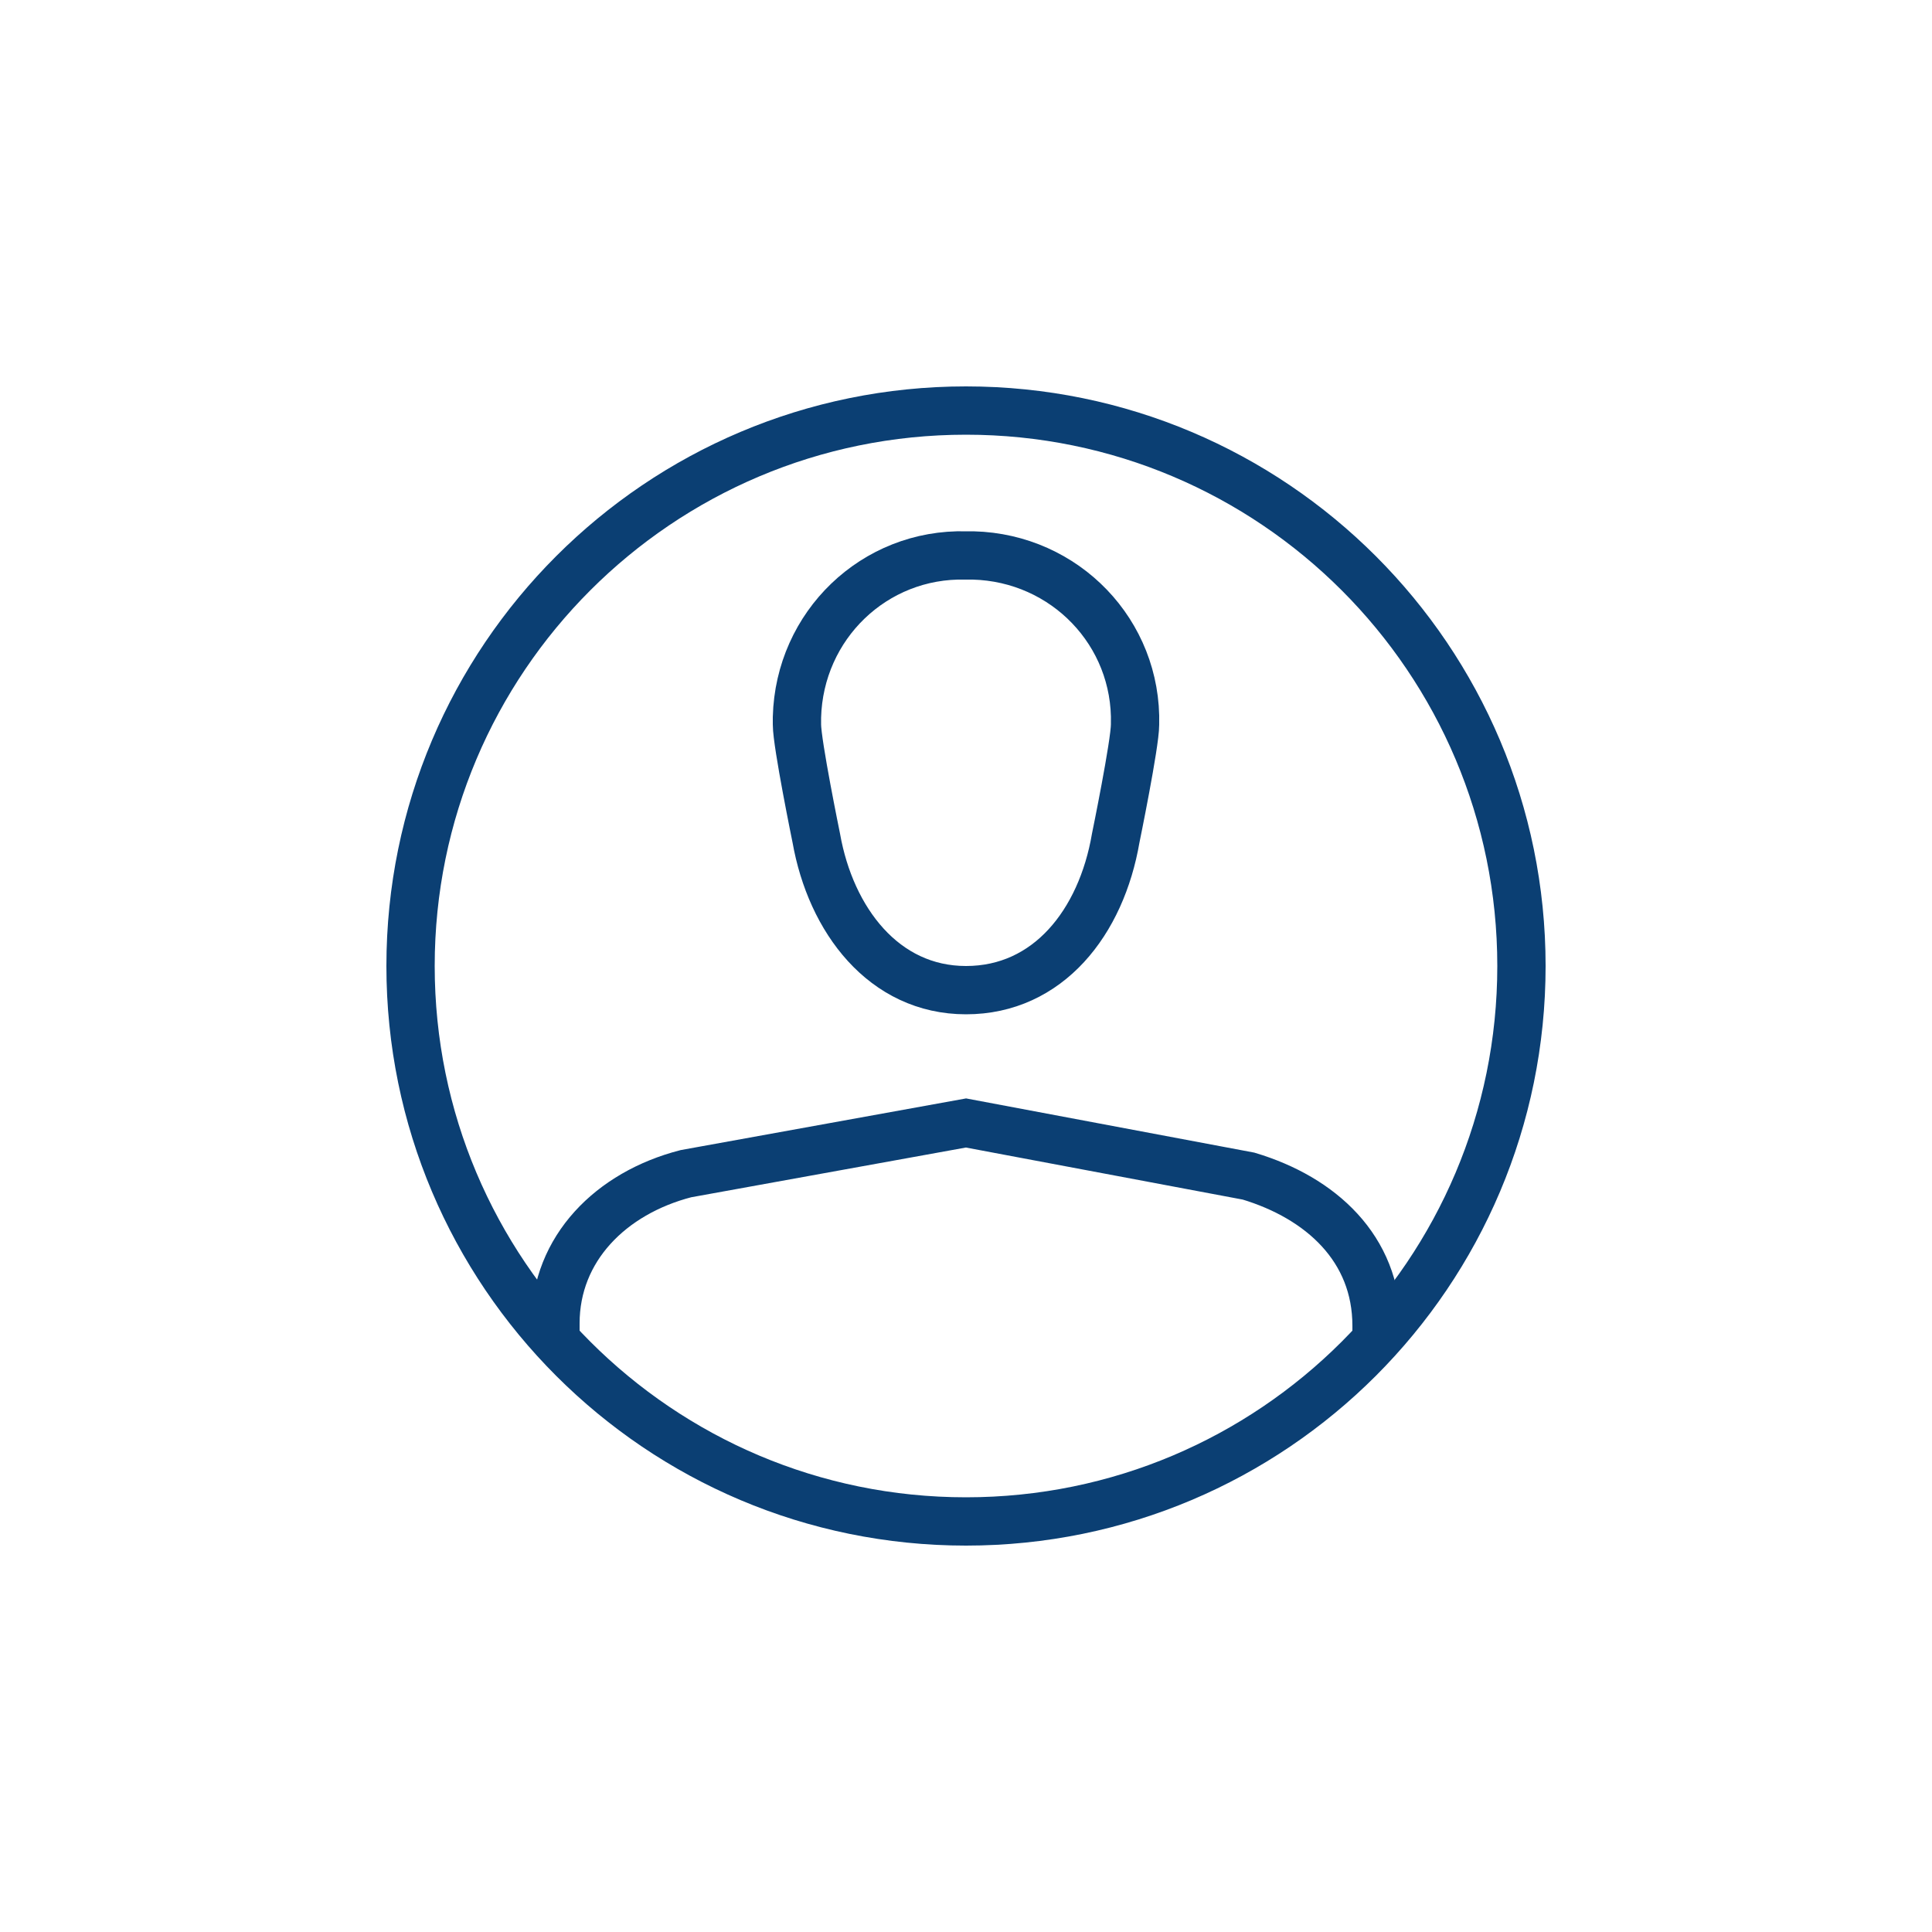
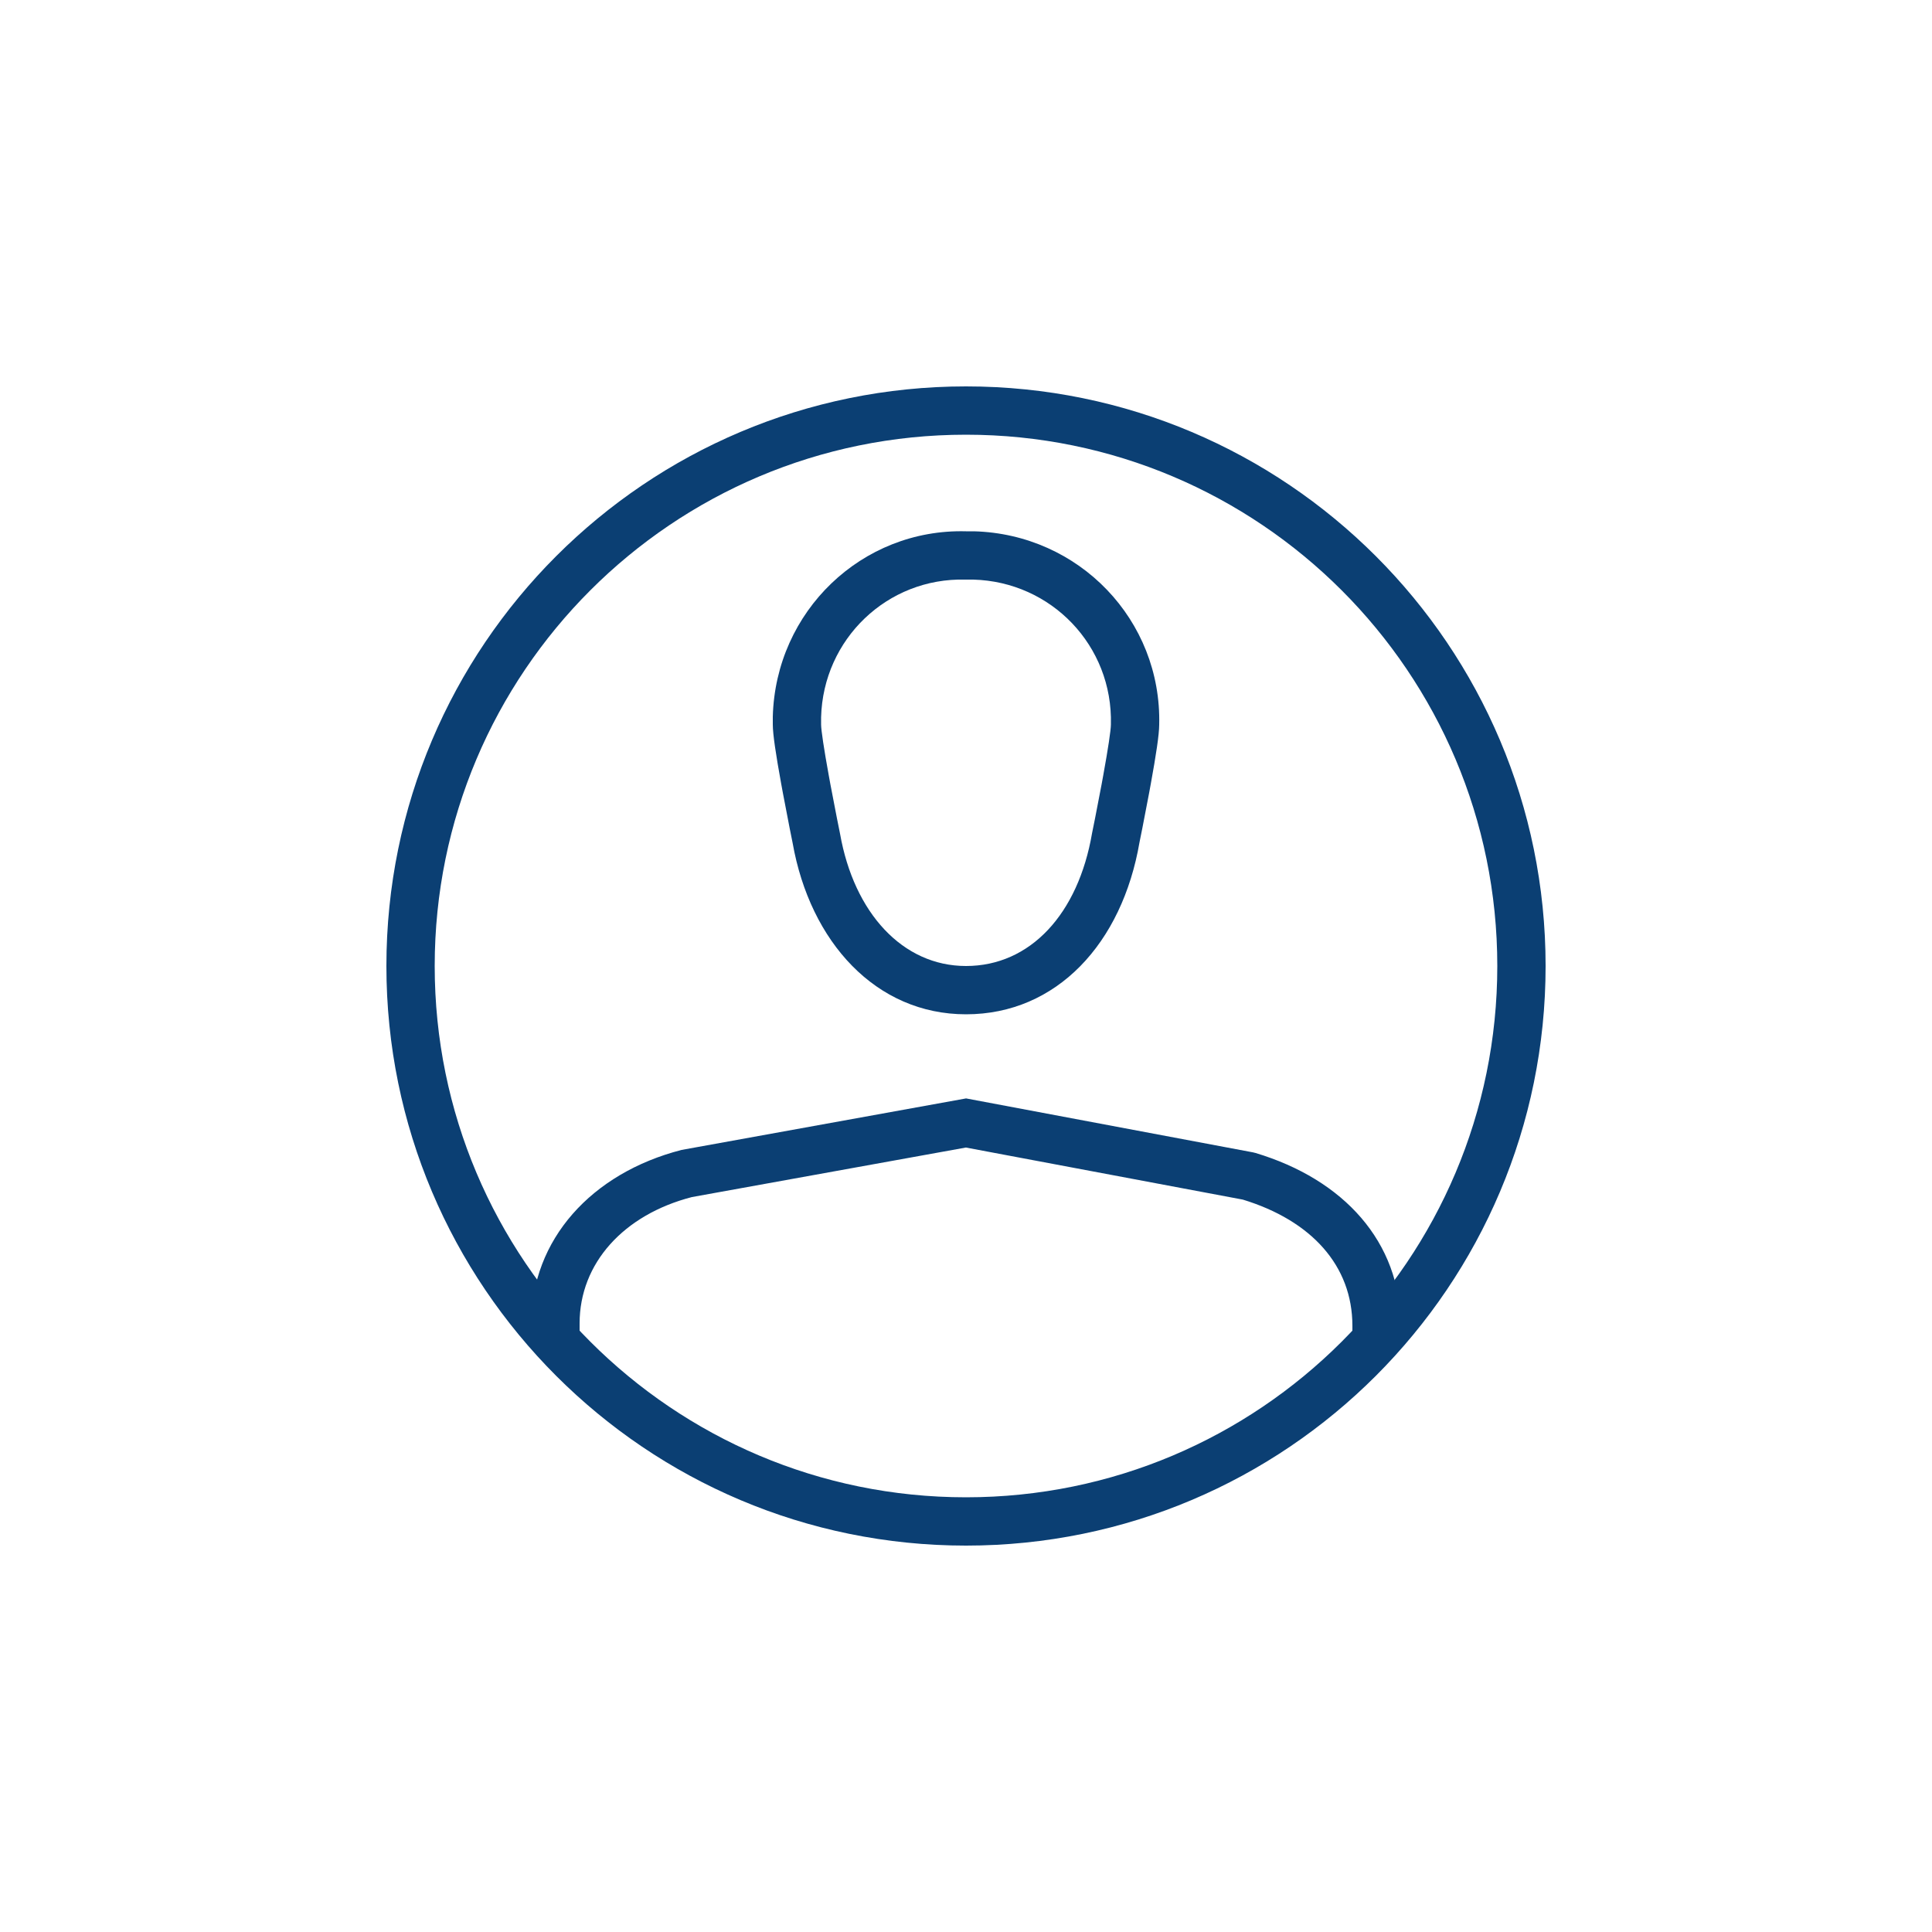
<svg xmlns="http://www.w3.org/2000/svg" width="80px" height="80px" viewBox="0 0 80 80" version="1.1">
  <defs />
  <g id="Symbols" stroke="none" stroke-width="1" fill="none" fill-rule="evenodd">
    <g id="ill/dark/user">
      <g id="Group">
        <rect id="Rectangle" x="0" y="0" width="80" height="80" />
      </g>
-       <g id="user-alt" transform="translate(17, 17)" stroke="#0B3F73" stroke-width="2">
-         <circle id="Oval" cx="23" cy="23" r="23" />
-         <path d="M30,13 C30.1,9.2 27.1,6.1 23.3,6 L23,6 C19.2,5.9 16.1,8.9 16,12.7 L16,13 C16,13.8 16.8,17.7 16.8,17.7 C17.4,21.1 19.6,24 23,24 C26.4,24 28.6,21.2 29.2,17.7 C29.2,17.7 30,13.8 30,13 Z" id="Shape" />
-         <path d="M6,38.5 L6,37.8 C6,34.7 8.3,32.4 11.4,31.6 L23,29.5 L34.7,31.7 C37.7,32.6 40,34.7 40,37.9 L40,38.6" id="Shape" />
+       <g id="user-alt" transform="translate(16, 16)" fill-rule="nonzero" fill="#0B3F73">
+         <path d="M24,48 C10.745,48 0,37.255 0,24 C0,10.745 10.745,0 24,0 C37.255,0 48,10.745 48,24 C48,37.255 37.255,48 24,48 Z M24,46 C36.15,46 46,36.15 46,24 C46,11.85 36.15,2 24,2 C11.85,2 2,11.85 2,24 C2,36.15 11.85,46 24,46 Z" id="Oval" />
+         <path d="M31.652,16.458 C31.63,16.58 31.618,16.646 31.583,16.833 C31.495,17.307 31.4,17.796 31.306,18.273 C31.249,18.559 31.205,18.777 31.186,18.869 C30.467,23.062 27.755,26 24,26 C20.274,26 17.545,23.011 16.82,18.901 C16.795,18.777 16.751,18.559 16.694,18.273 C16.6,17.796 16.505,17.307 16.417,16.833 C16.382,16.646 16.37,16.58 16.348,16.458 C16.124,15.226 16,14.403 16,14 L16,13.674 C16.115,9.313 19.683,5.886 24,6 L24.326,6 C28.684,6.115 32.108,9.677 32,14.015 C31.997,14.423 31.873,15.241 31.652,16.458 Z M30,14 C30.085,10.74 27.536,8.086 24.3,8 L23.974,8 C20.74,7.915 18.086,10.464 18,13.7 L18,14 C18,14.227 18.12,15.025 18.316,16.1 C18.337,16.22 18.349,16.284 18.383,16.467 C18.47,16.933 18.563,17.415 18.656,17.884 C18.712,18.165 18.755,18.379 18.785,18.526 C19.362,21.797 21.374,24 24,24 C26.66,24 28.646,21.849 29.22,18.499 C29.245,18.379 29.288,18.165 29.344,17.884 C29.437,17.415 29.53,16.933 29.617,16.467 C29.651,16.284 29.663,16.22 29.684,16.1 C29.88,15.025 30,14.227 30,14 Z" id="Shape" />
+         <path d="M35.462,33.673 C38.303,34.54 40,36.409 40,38.9 L40,39.6 L42,39.6 L42,38.9 C42,35.418 39.637,32.837 35.987,31.742 L35.885,31.717 L24.003,29.483 L12.222,31.616 C8.494,32.575 6,35.329 6,38.8 L6,39.5 L8,39.5 L8,38.8 C8,36.31 9.823,34.298 12.65,33.568 L23.996,31.517 L35.462,33.673 Z" id="Shape" />
      </g>
    </g>
  </g>
</svg>
